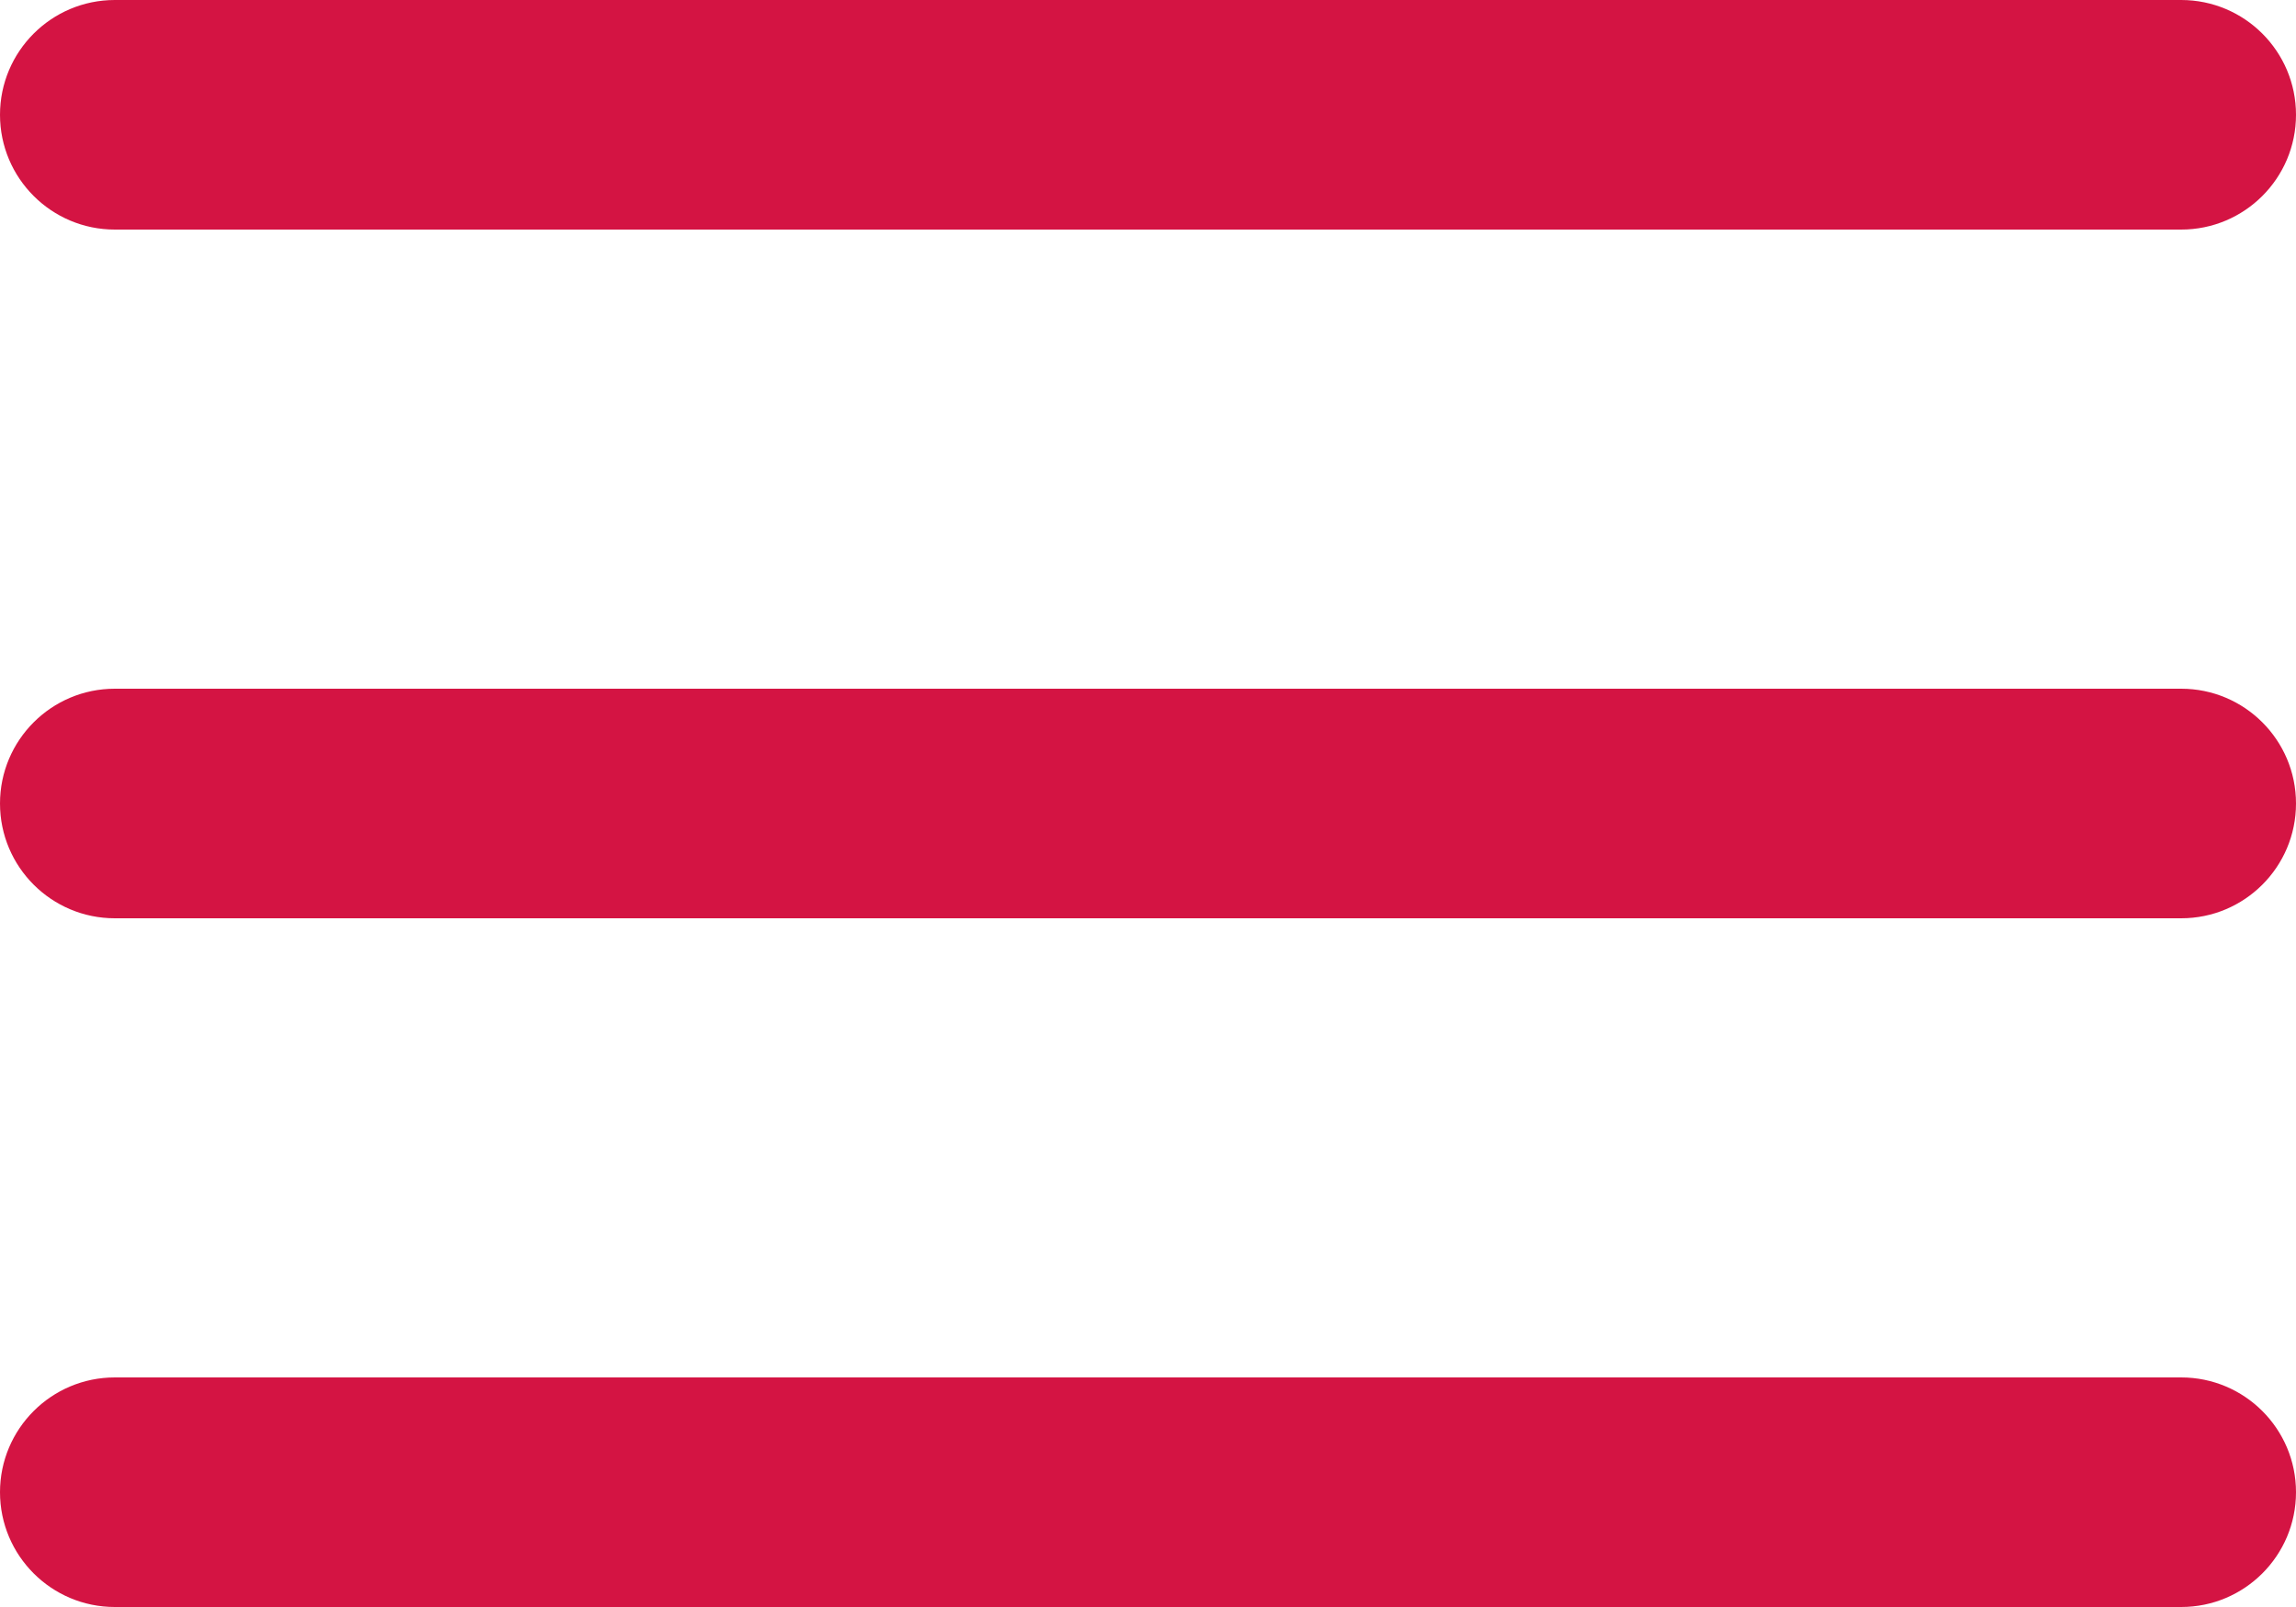
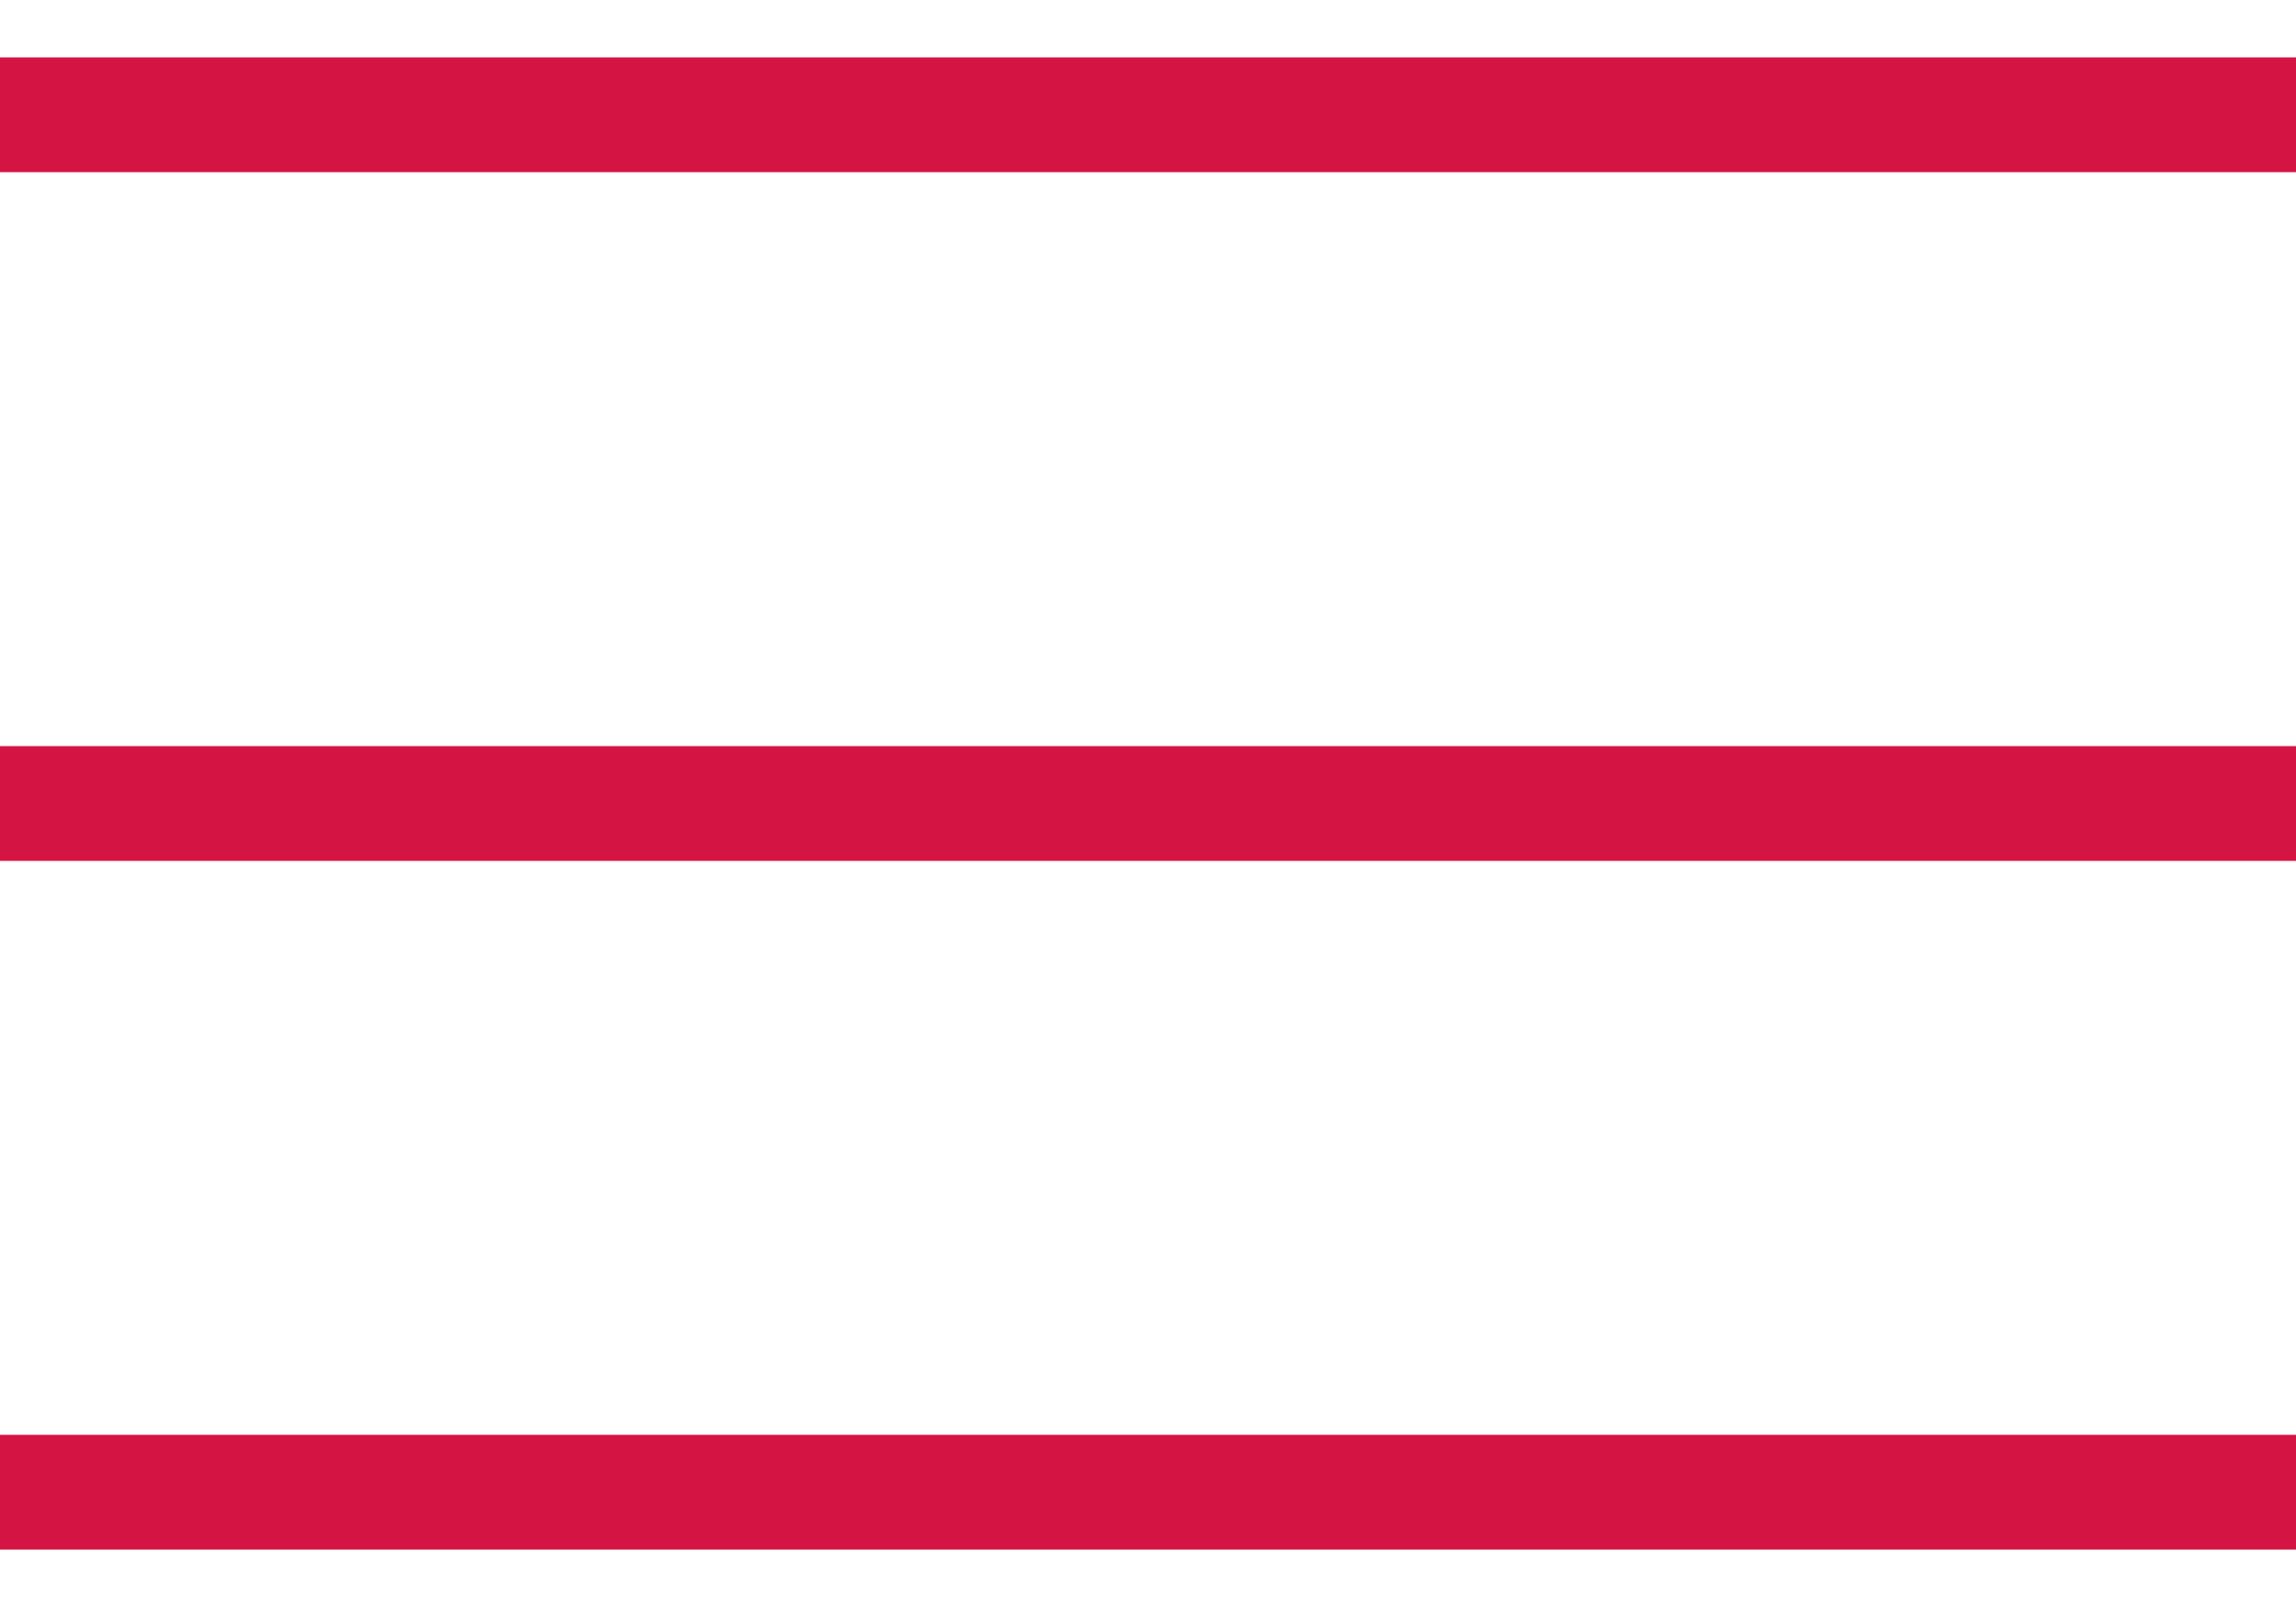
<svg xmlns="http://www.w3.org/2000/svg" width="20" height="14" viewBox="0 0 20 14" fill="none">
-   <path d="M0 1C0 0.448 0.448 0 1 0H19C19.552 0 20 0.448 20 1C20 1.552 19.552 2 19 2H1C0.448 2 0 1.552 0 1Z" fill="#D41443" />
-   <path d="M0 7C0 6.448 0.448 6 1 6H19C19.552 6 20 6.448 20 7C20 7.552 19.552 8 19 8H1C0.448 8 0 7.552 0 7Z" fill="#D41443" />
-   <path d="M1 12C0.448 12 0 12.448 0 13C0 13.552 0.448 14 1 14H19C19.552 14 20 13.552 20 13C20 12.448 19.552 12 19 12H1Z" fill="#D41443" />
+   <path d="M0 1H20" stroke="#D41443" />
+   <path d="M0 7H20" stroke="#D41443" />
+   <path d="M0 13H20" stroke="#D41443" />
</svg>
